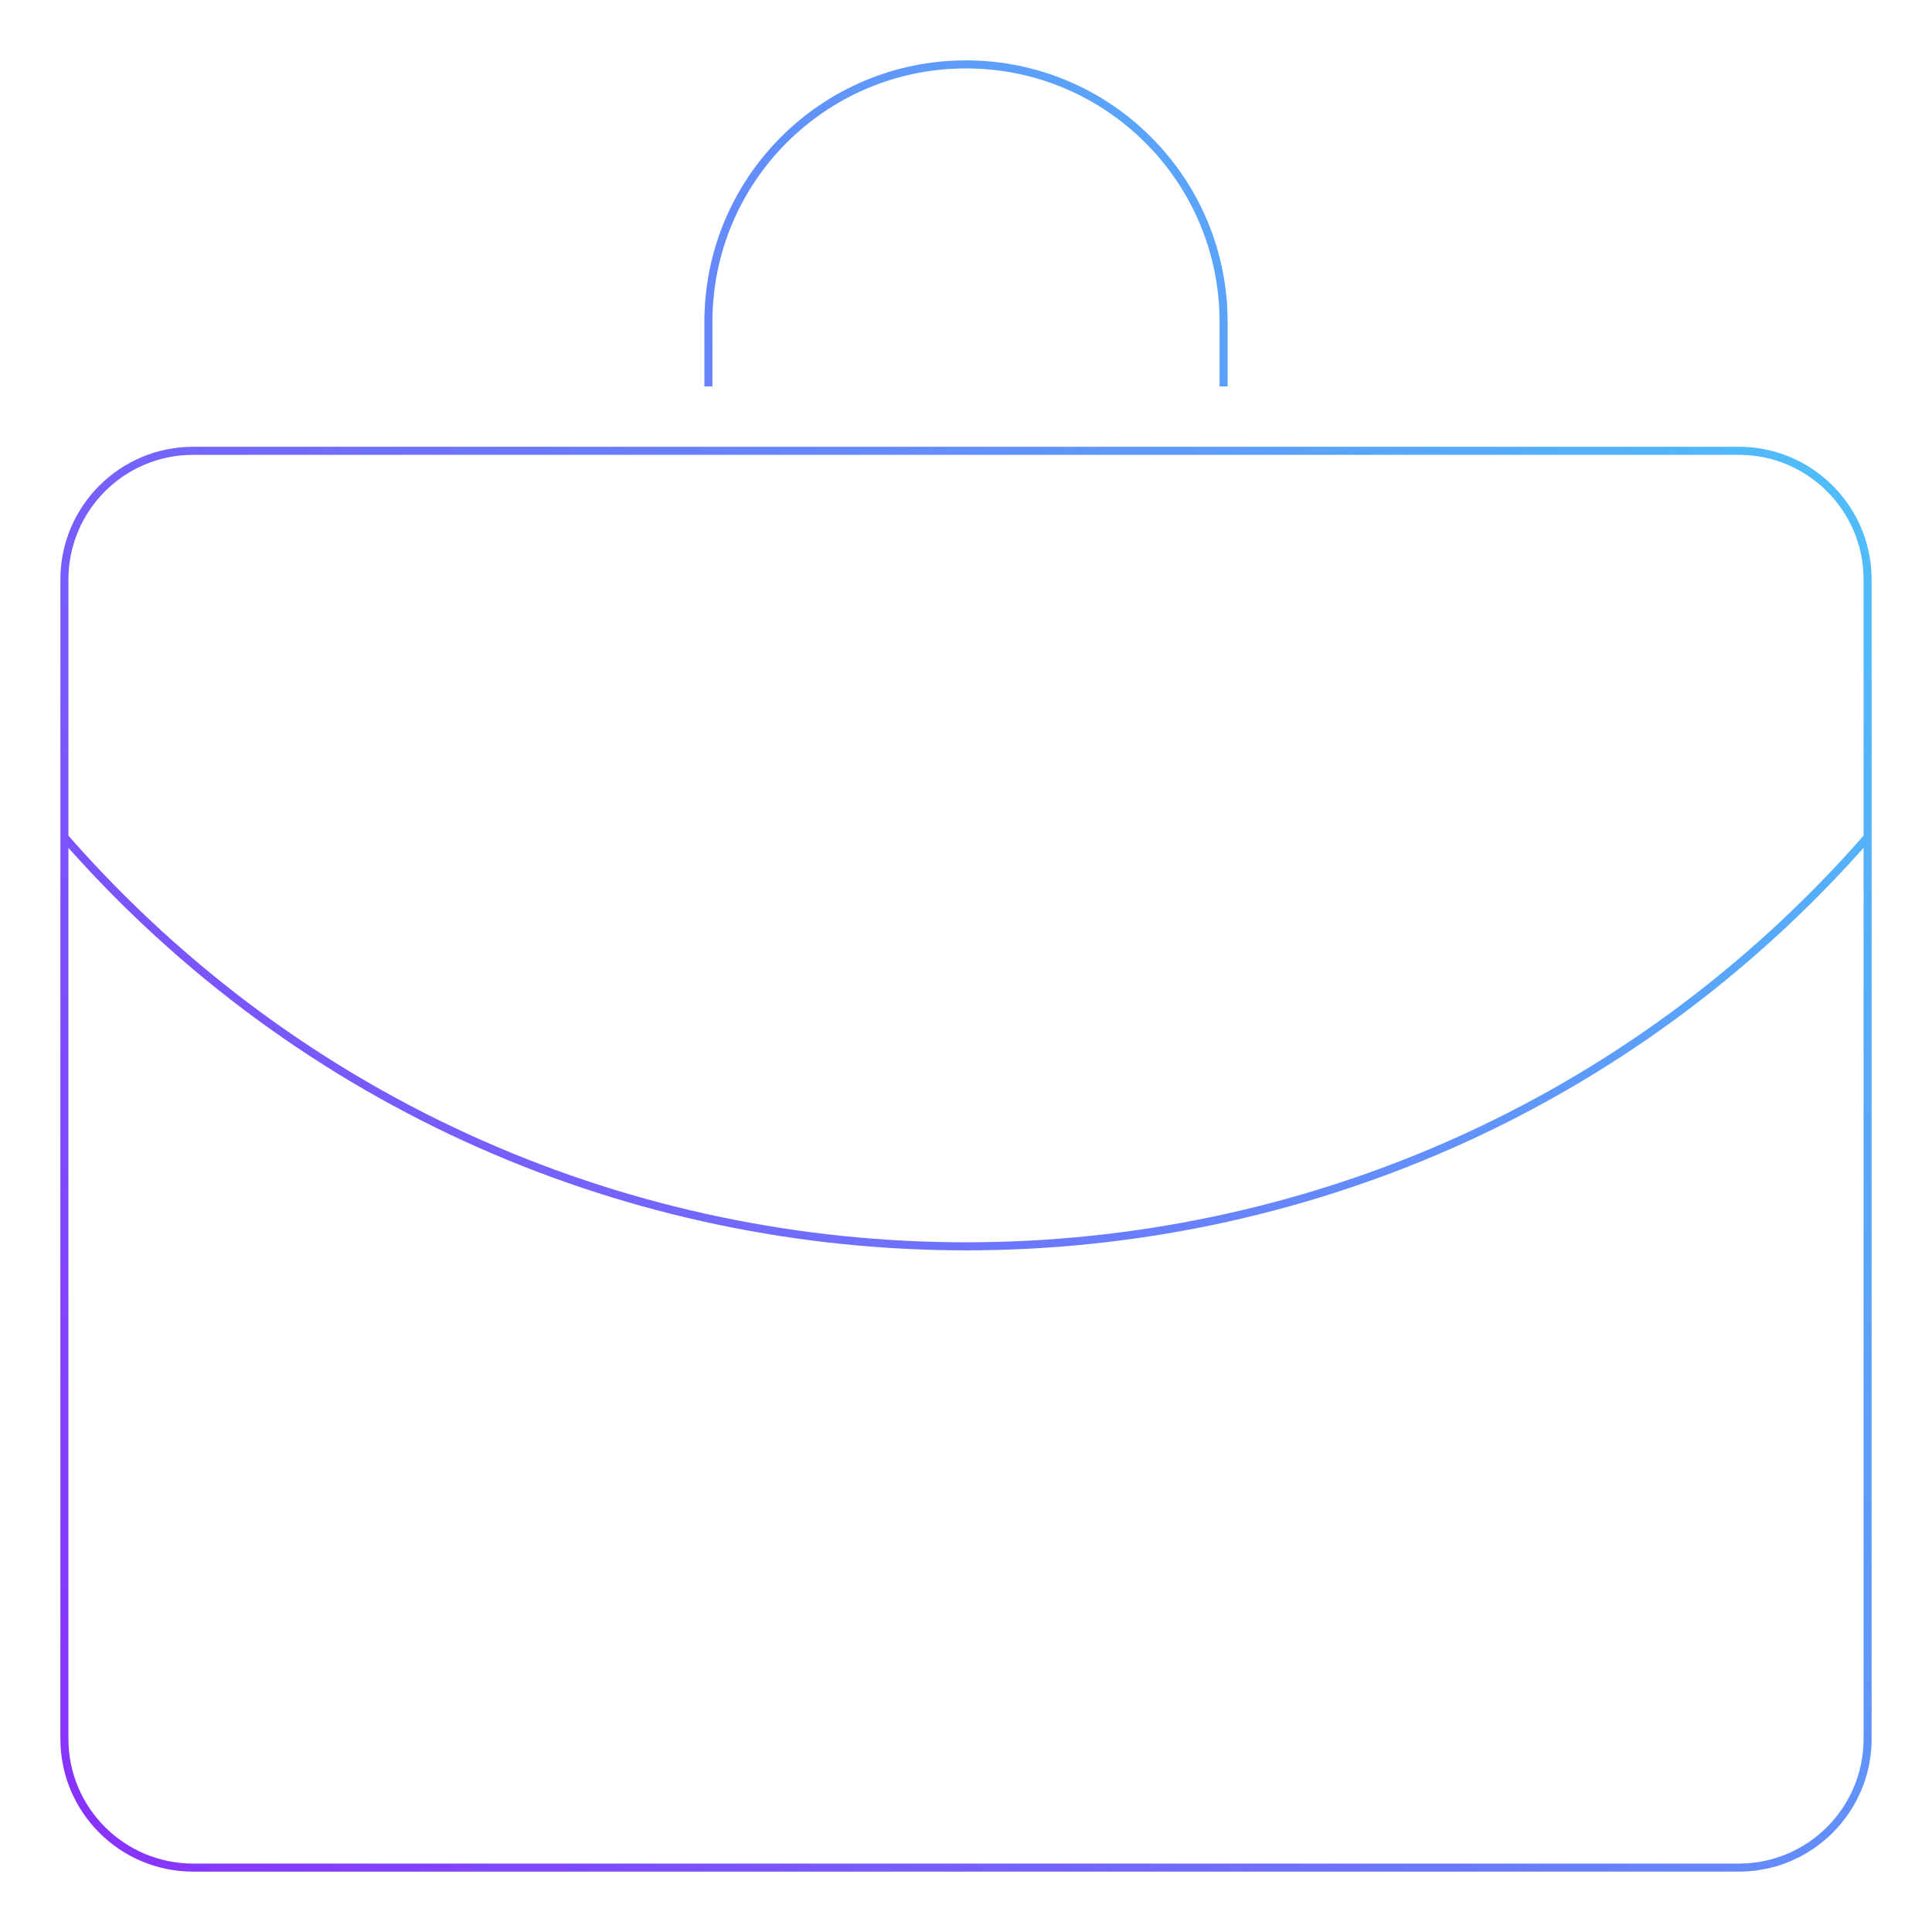
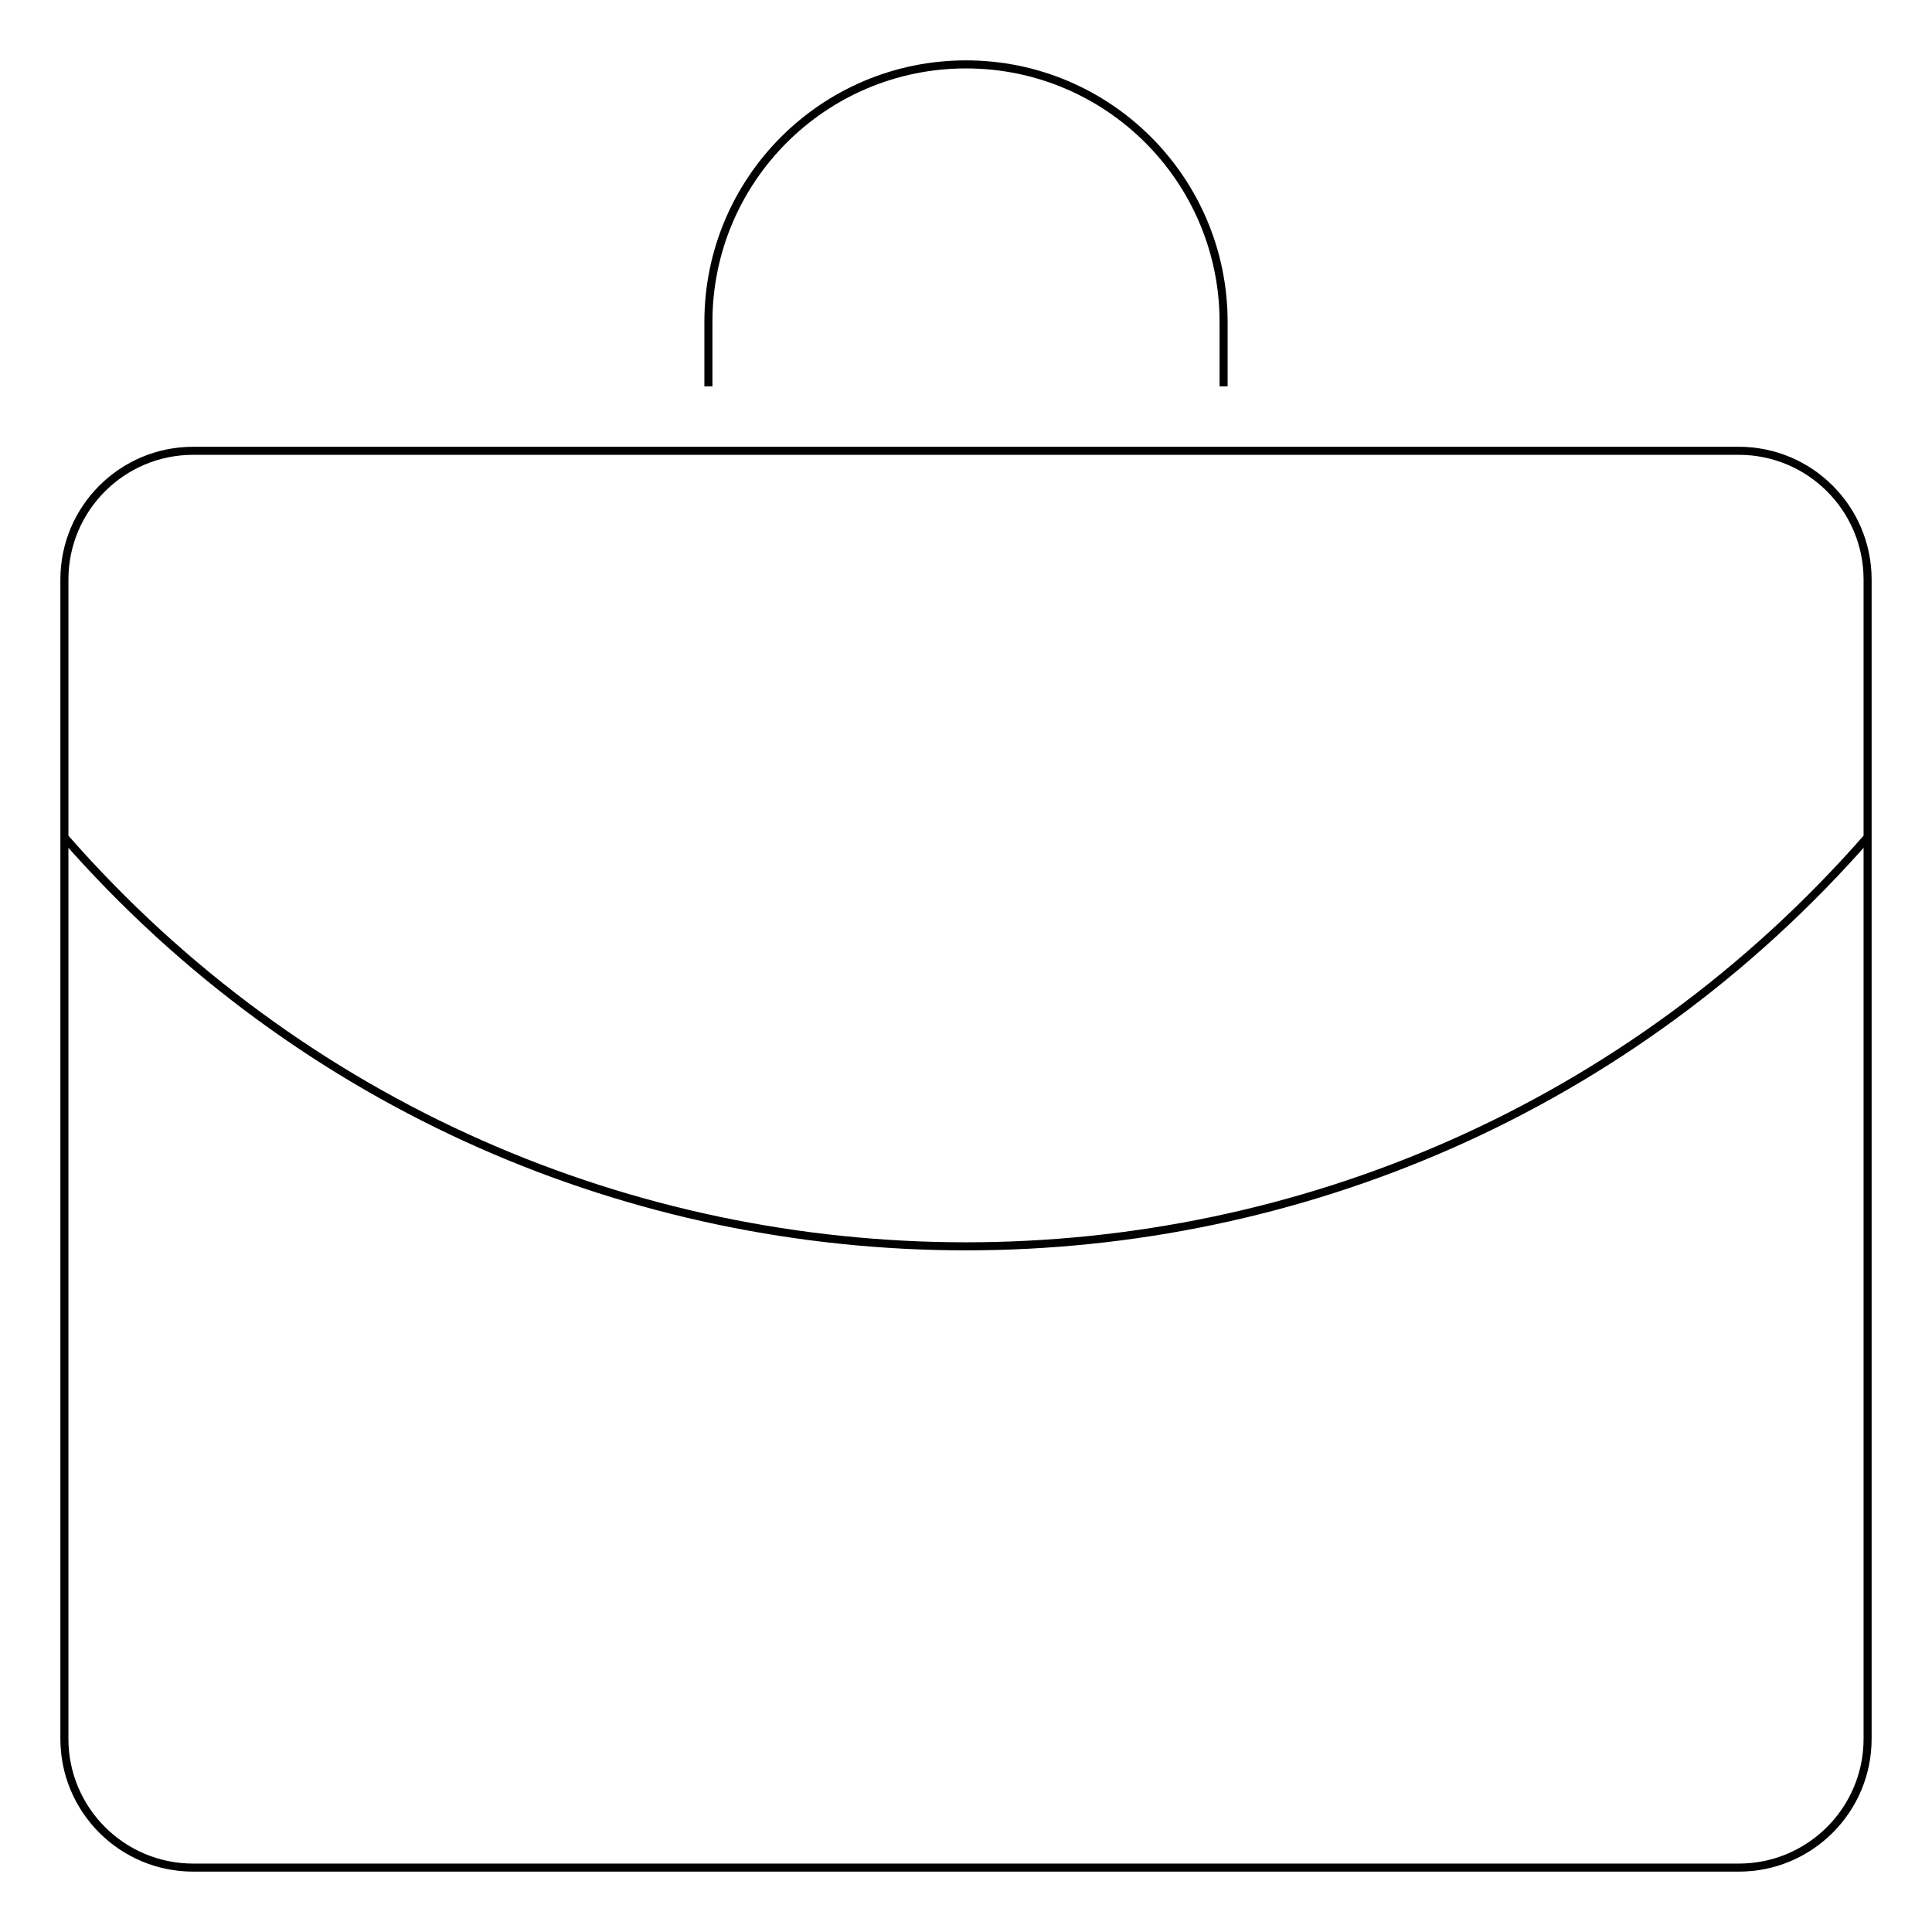
<svg xmlns="http://www.w3.org/2000/svg" width="240" height="240" viewBox="0 0 240 240" fill="none">
  <g id="briefcase-alt">
    <path id="Vector" d="M88 48V40C88 22.327 102.327 8 120 8C137.673 8 152 22.327 152 40V48M8 104C67.292 171.763 172.708 171.763 232 104M24 56H216C224.837 56 232 63.163 232 72V216C232 224.837 224.837 232 216 232H24C15.164 232 8 224.837 8 216V72C8 63.163 15.163 56 24 56Z" stroke="url(#paint0_linear_8_328)" />
  </g>
  <defs>
    <linearGradient id="paint0_linear_8_328" x1="232" y1="7.998" x2="-28.613" y2="174.791" gradientUnits="userSpaceOnUse">
-       <stop stop-color="#49CCF9" />
-       <stop offset="1" stop-color="#8930FD" />
+       <stop stop-color="#000" />
+       <stop offset="1" stop-color="#000" />
    </linearGradient>
  </defs>
</svg>
